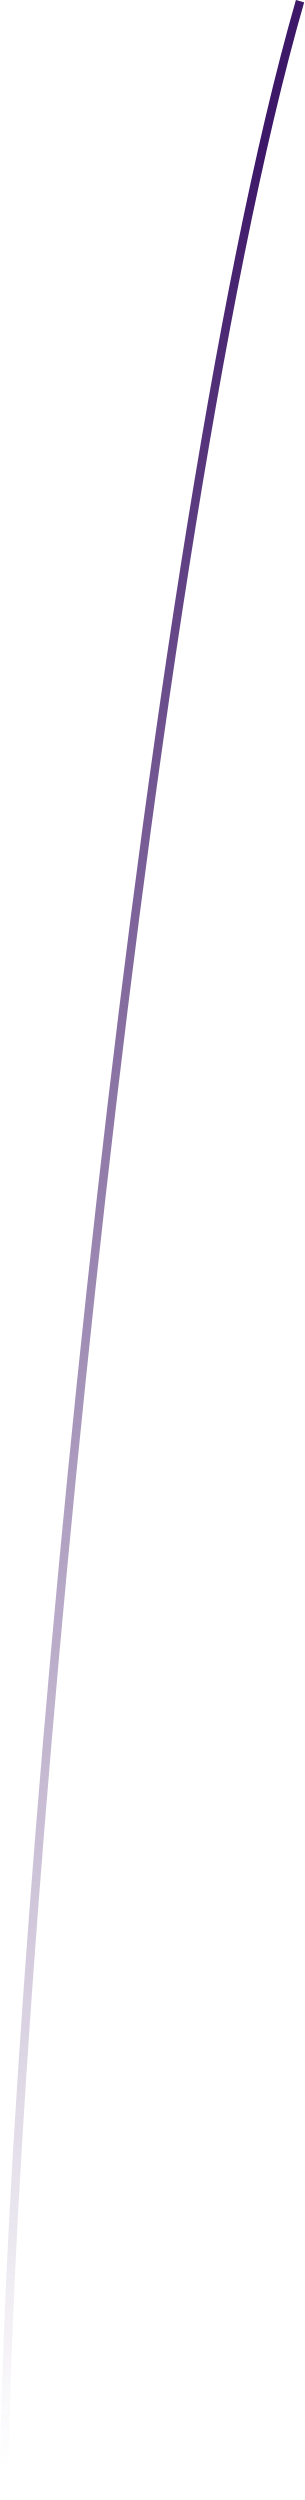
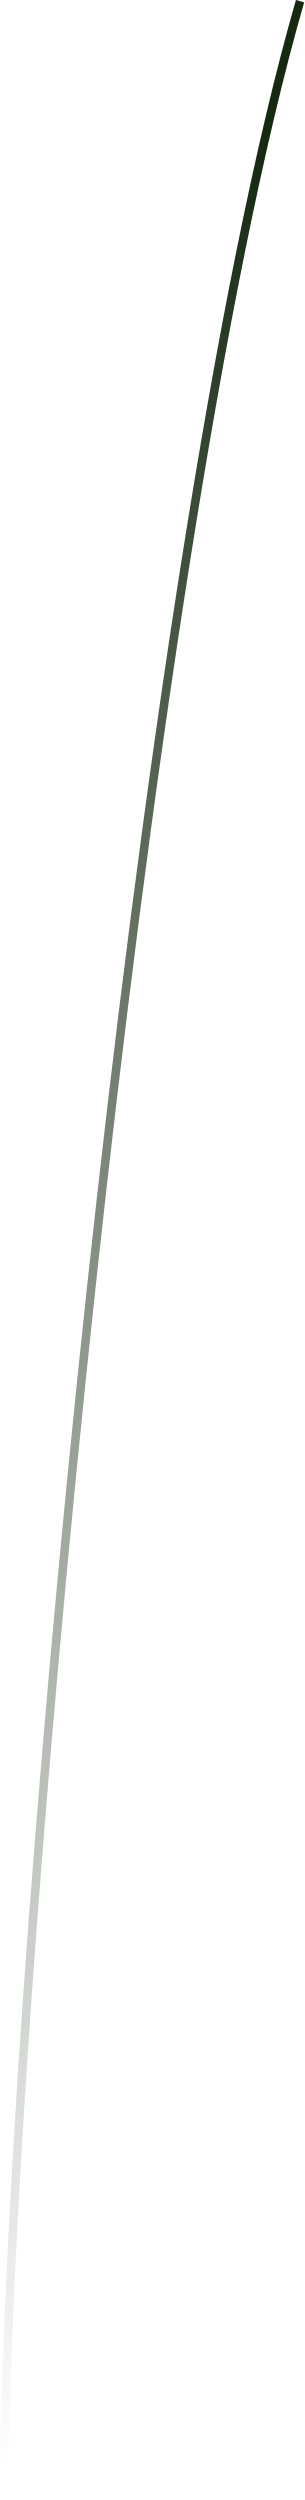
<svg xmlns="http://www.w3.org/2000/svg" preserveAspectRatio="none" overflow="visible" style="display: block;" width="35.48" height="291.638" viewBox="0 0 35.48 291.638" fill="none">
  <path id="Vector 27" d="M35 0.138C16 66.138 0.5 237.638 0.5 291.638" stroke="url(#paint0_linear_0_42)" />
  <defs>
    <linearGradient id="paint0_linear_0_42" x1="9.75" y1="17.138" x2="9.75" y2="288.138" gradientUnits="userSpaceOnUse">
-       <stop stop-color="#3D1768" />
-       <stop offset="1" stop-color="#3D1768" stop-opacity="0" />
+       <stop stop-color="#162a12" />
+       <stop offset="1" stop-color="#162a12" stop-opacity="0" />
    </linearGradient>
  </defs>
</svg>
